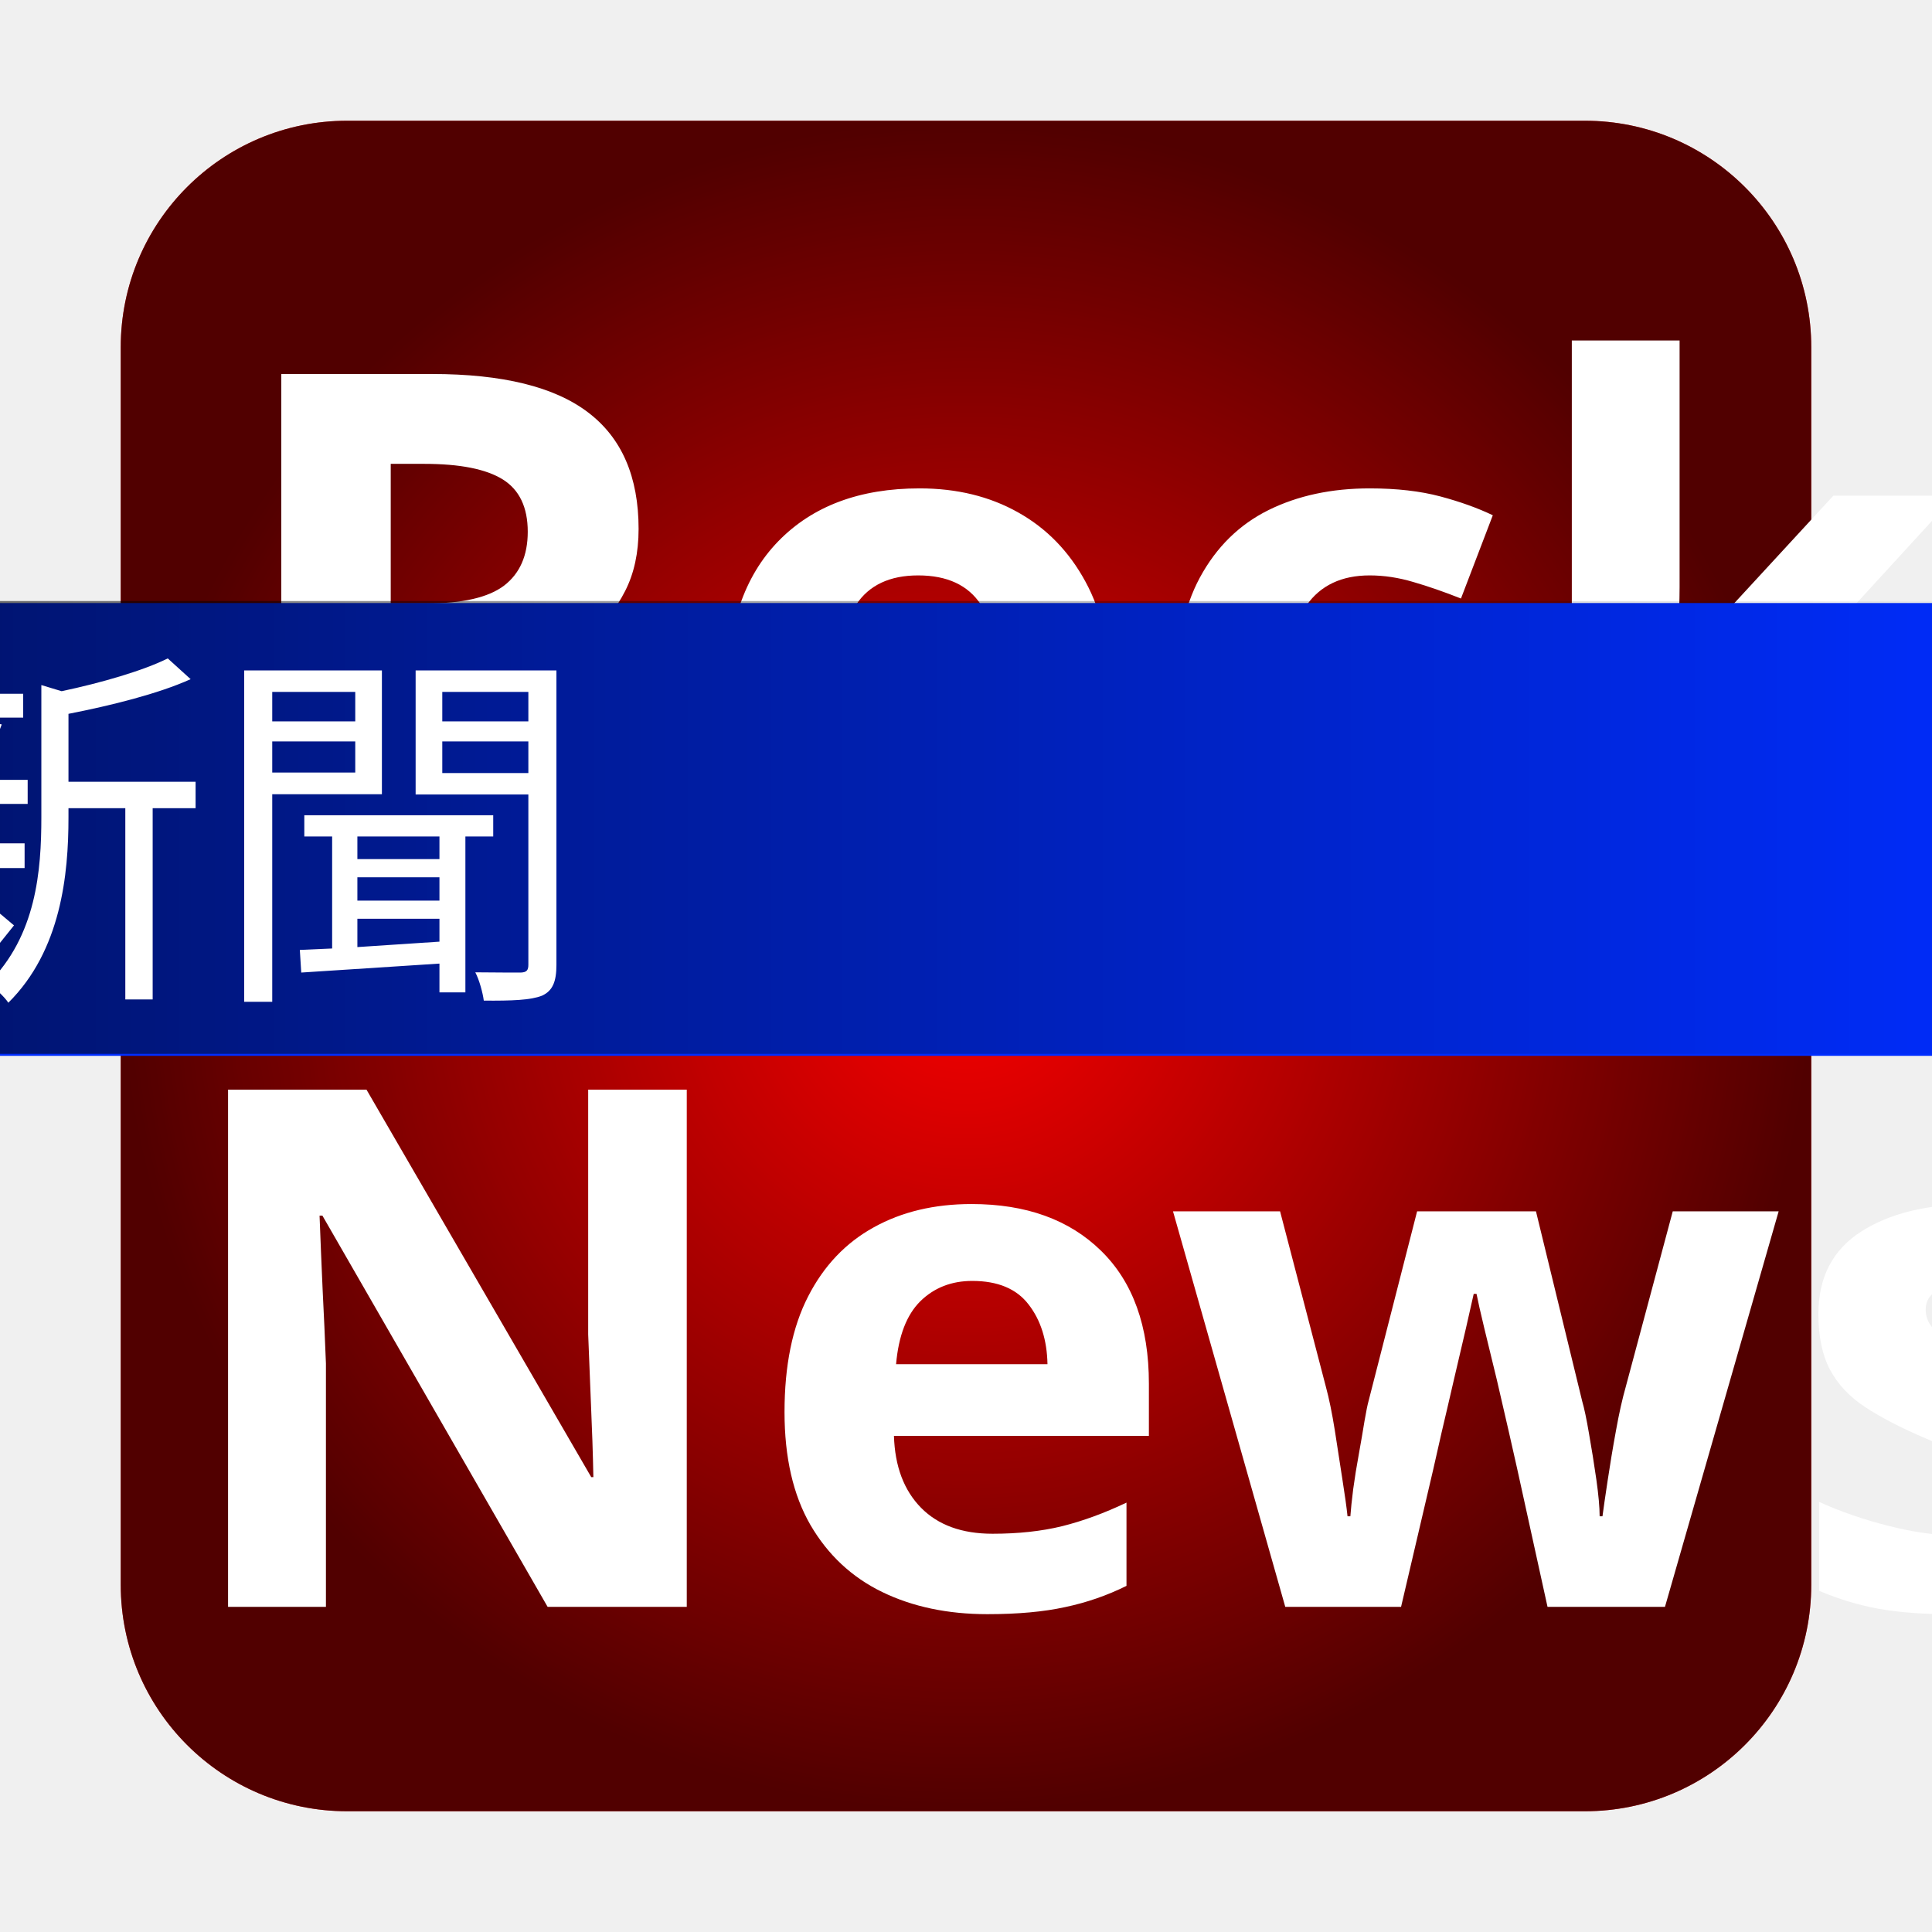
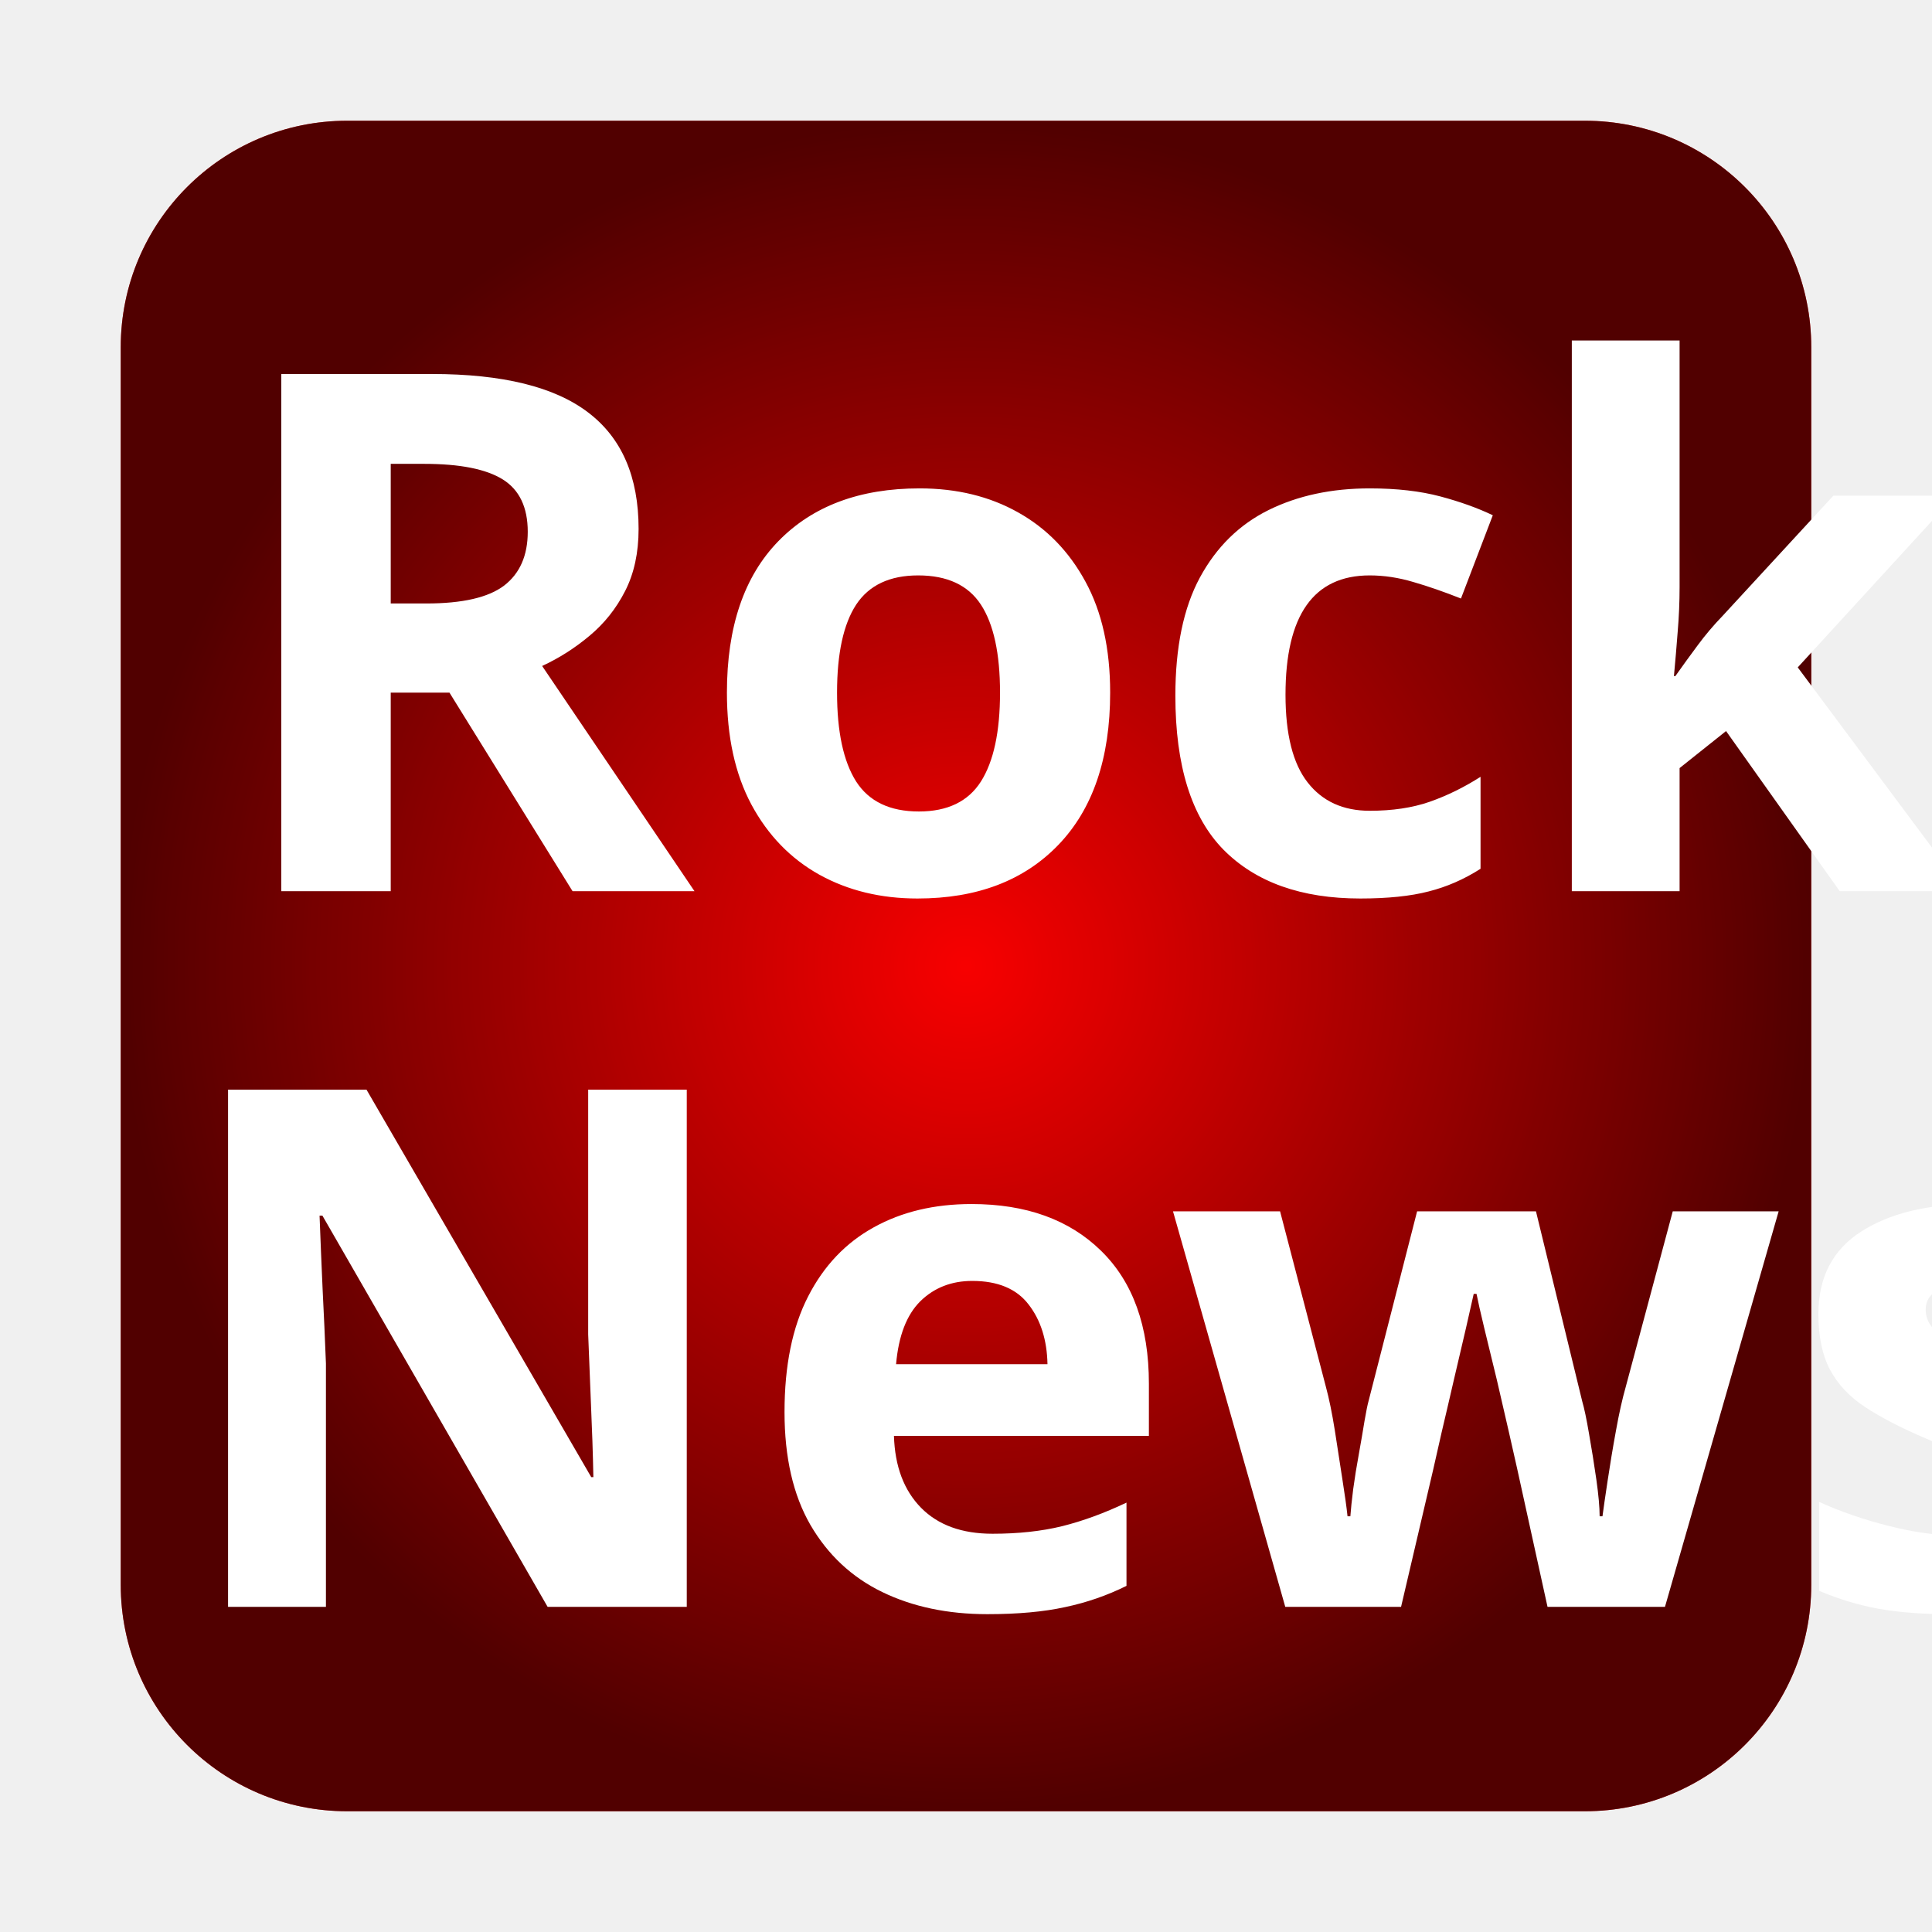
<svg xmlns="http://www.w3.org/2000/svg" xmlns:xlink="http://www.w3.org/1999/xlink" width="128" height="128" id="svg2" version="1.1">
  <defs id="defs4">
    <linearGradient id="linearGradient3856">
      <stop id="stop3864" offset="0" style="stop-color:#000000;stop-opacity:0.042;" />
      <stop id="stop3860" offset="1" style="stop-color:#000000;stop-opacity:1;" />
    </linearGradient>
    <radialGradient xlink:href="#linearGradient3856" id="radialGradient3854" cx="64" cy="64" fx="64" fy="64" r="56" gradientUnits="userSpaceOnUse" gradientTransform="translate(0,924.3622)" />
    <linearGradient gradientTransform="translate(0,-0.1317316)" gradientUnits="userSpaceOnUse" y2="1037.362" x2="200" y1="1037.362" x1="0" id="linearGradient3818" xlink:href="#linearGradient3812" />
    <linearGradient gradientTransform="translate(0,1022.362)" spreadMethod="pad" gradientUnits="userSpaceOnUse" y2="15" x2="200" y1="15" x1="0" id="linearGradient3769" xlink:href="#linearGradient3802" />
    <linearGradient id="linearGradient3759">
      <stop id="stop3796" offset="0" style="stop-color:#000000;stop-opacity:1;" />
      <stop id="stop3763" offset="1" style="stop-color:#000000;stop-opacity:0;" />
    </linearGradient>
    <linearGradient id="linearGradient3802">
      <stop style="stop-color:#000000;stop-opacity:1;" offset="0" id="stop3804" />
      <stop style="stop-color:#000000;stop-opacity:0;" offset="1" id="stop3806" />
    </linearGradient>
    <linearGradient id="linearGradient3812">
      <stop id="stop3814" offset="0" style="stop-color:#000000;stop-opacity:1;" />
      <stop id="stop3816" offset="1" style="stop-color:#000000;stop-opacity:0;" />
    </linearGradient>
  </defs>
  <g id="layer1" transform="translate(0,-924.3622)">
    <rect style="opacity:1;fill:#ff0000;fill-opacity:1;fill-rule:nonzero;stroke:none" id="rect2987" width="112" height="112" x="8" y="8" transform="translate(0,924.3622)" rx="15" ry="15" />
    <rect ry="15" rx="15" y="932.362" x="8" height="112" width="112" id="rect3838" style="opacity:0.683;fill:url(#radialGradient3854);fill-opacity:1;fill-rule:nonzero;stroke:none" />
    <text xml:space="preserve" style="font-size:50px;font-style:normal;font-variant:normal;font-weight:bold;font-stretch:normal;text-align:justify;line-height:125%;letter-spacing:0px;word-spacing:0px;writing-mode:lr-tb;text-anchor:start;fill:#ffffff;fill-opacity:1;stroke:none;font-family:Impact;-inkscape-font-specification:Impact Bold" x="14.324" y="983.405" id="text3757-0-9">
      <tspan id="tspan3832" x="14.324" y="983.405" style="font-size:48px;font-style:normal;font-variant:normal;font-weight:bold;font-stretch:normal;font-family:Impact;-inkscape-font-specification:Impact Bold">Rock</tspan>
    </text>
    <text xml:space="preserve" style="font-size:50px;font-style:normal;font-variant:normal;font-weight:bold;font-stretch:normal;text-align:justify;line-height:125%;letter-spacing:0px;word-spacing:0px;writing-mode:lr-tb;text-anchor:start;fill:#ffffff;fill-opacity:1;stroke:none;font-family:Impact;-inkscape-font-specification:Impact Bold" x="10.797" y="1030.819" id="text3757-0-9-6">
      <tspan id="tspan3836" x="10.797" y="1030.819" style="font-size:48px;font-style:normal;font-variant:normal;font-weight:bold;font-stretch:normal;font-family:Impact;-inkscape-font-specification:Impact Bold">News</tspan>
    </text>
-     <g transform="translate(-63.04161,-58.0474)" id="layer1-6">
-       <rect ry="0" rx="0" y="1022.362" x="0" height="30" width="200" id="rect3755" style="fill:#002dff;fill-opacity:1;fill-rule:nonzero;stroke:none" />
-       <rect style="opacity:0.8;fill:url(#linearGradient3818);fill-opacity:1;fill-rule:nonzero;stroke:none" id="rect3810" width="200" height="30" x="0" y="1022.23" rx="0" ry="0" />
-       <text id="text3773" y="1046.752" x="2" style="font-size:13px;font-style:normal;font-variant:normal;font-weight:normal;font-stretch:normal;text-align:justify;line-height:125%;letter-spacing:0px;word-spacing:0px;writing-mode:lr-tb;text-anchor:start;fill:#ffffff;fill-opacity:1;stroke:none;font-family:'Takaoゴシック';-inkscape-font-specification:'Takaoゴシック'" xml:space="preserve">
-         <tspan style="font-size:25px;font-style:normal;font-variant:normal;font-weight:normal;font-stretch:normal;fill:#ffffff;font-family:'たぬき油性マジック';-inkscape-font-specification:'たぬき油性マジック'" y="1046.752" x="2" id="tspan3775">無駄新聞</tspan>
-       </text>
-     </g>
  </g>
</svg>
